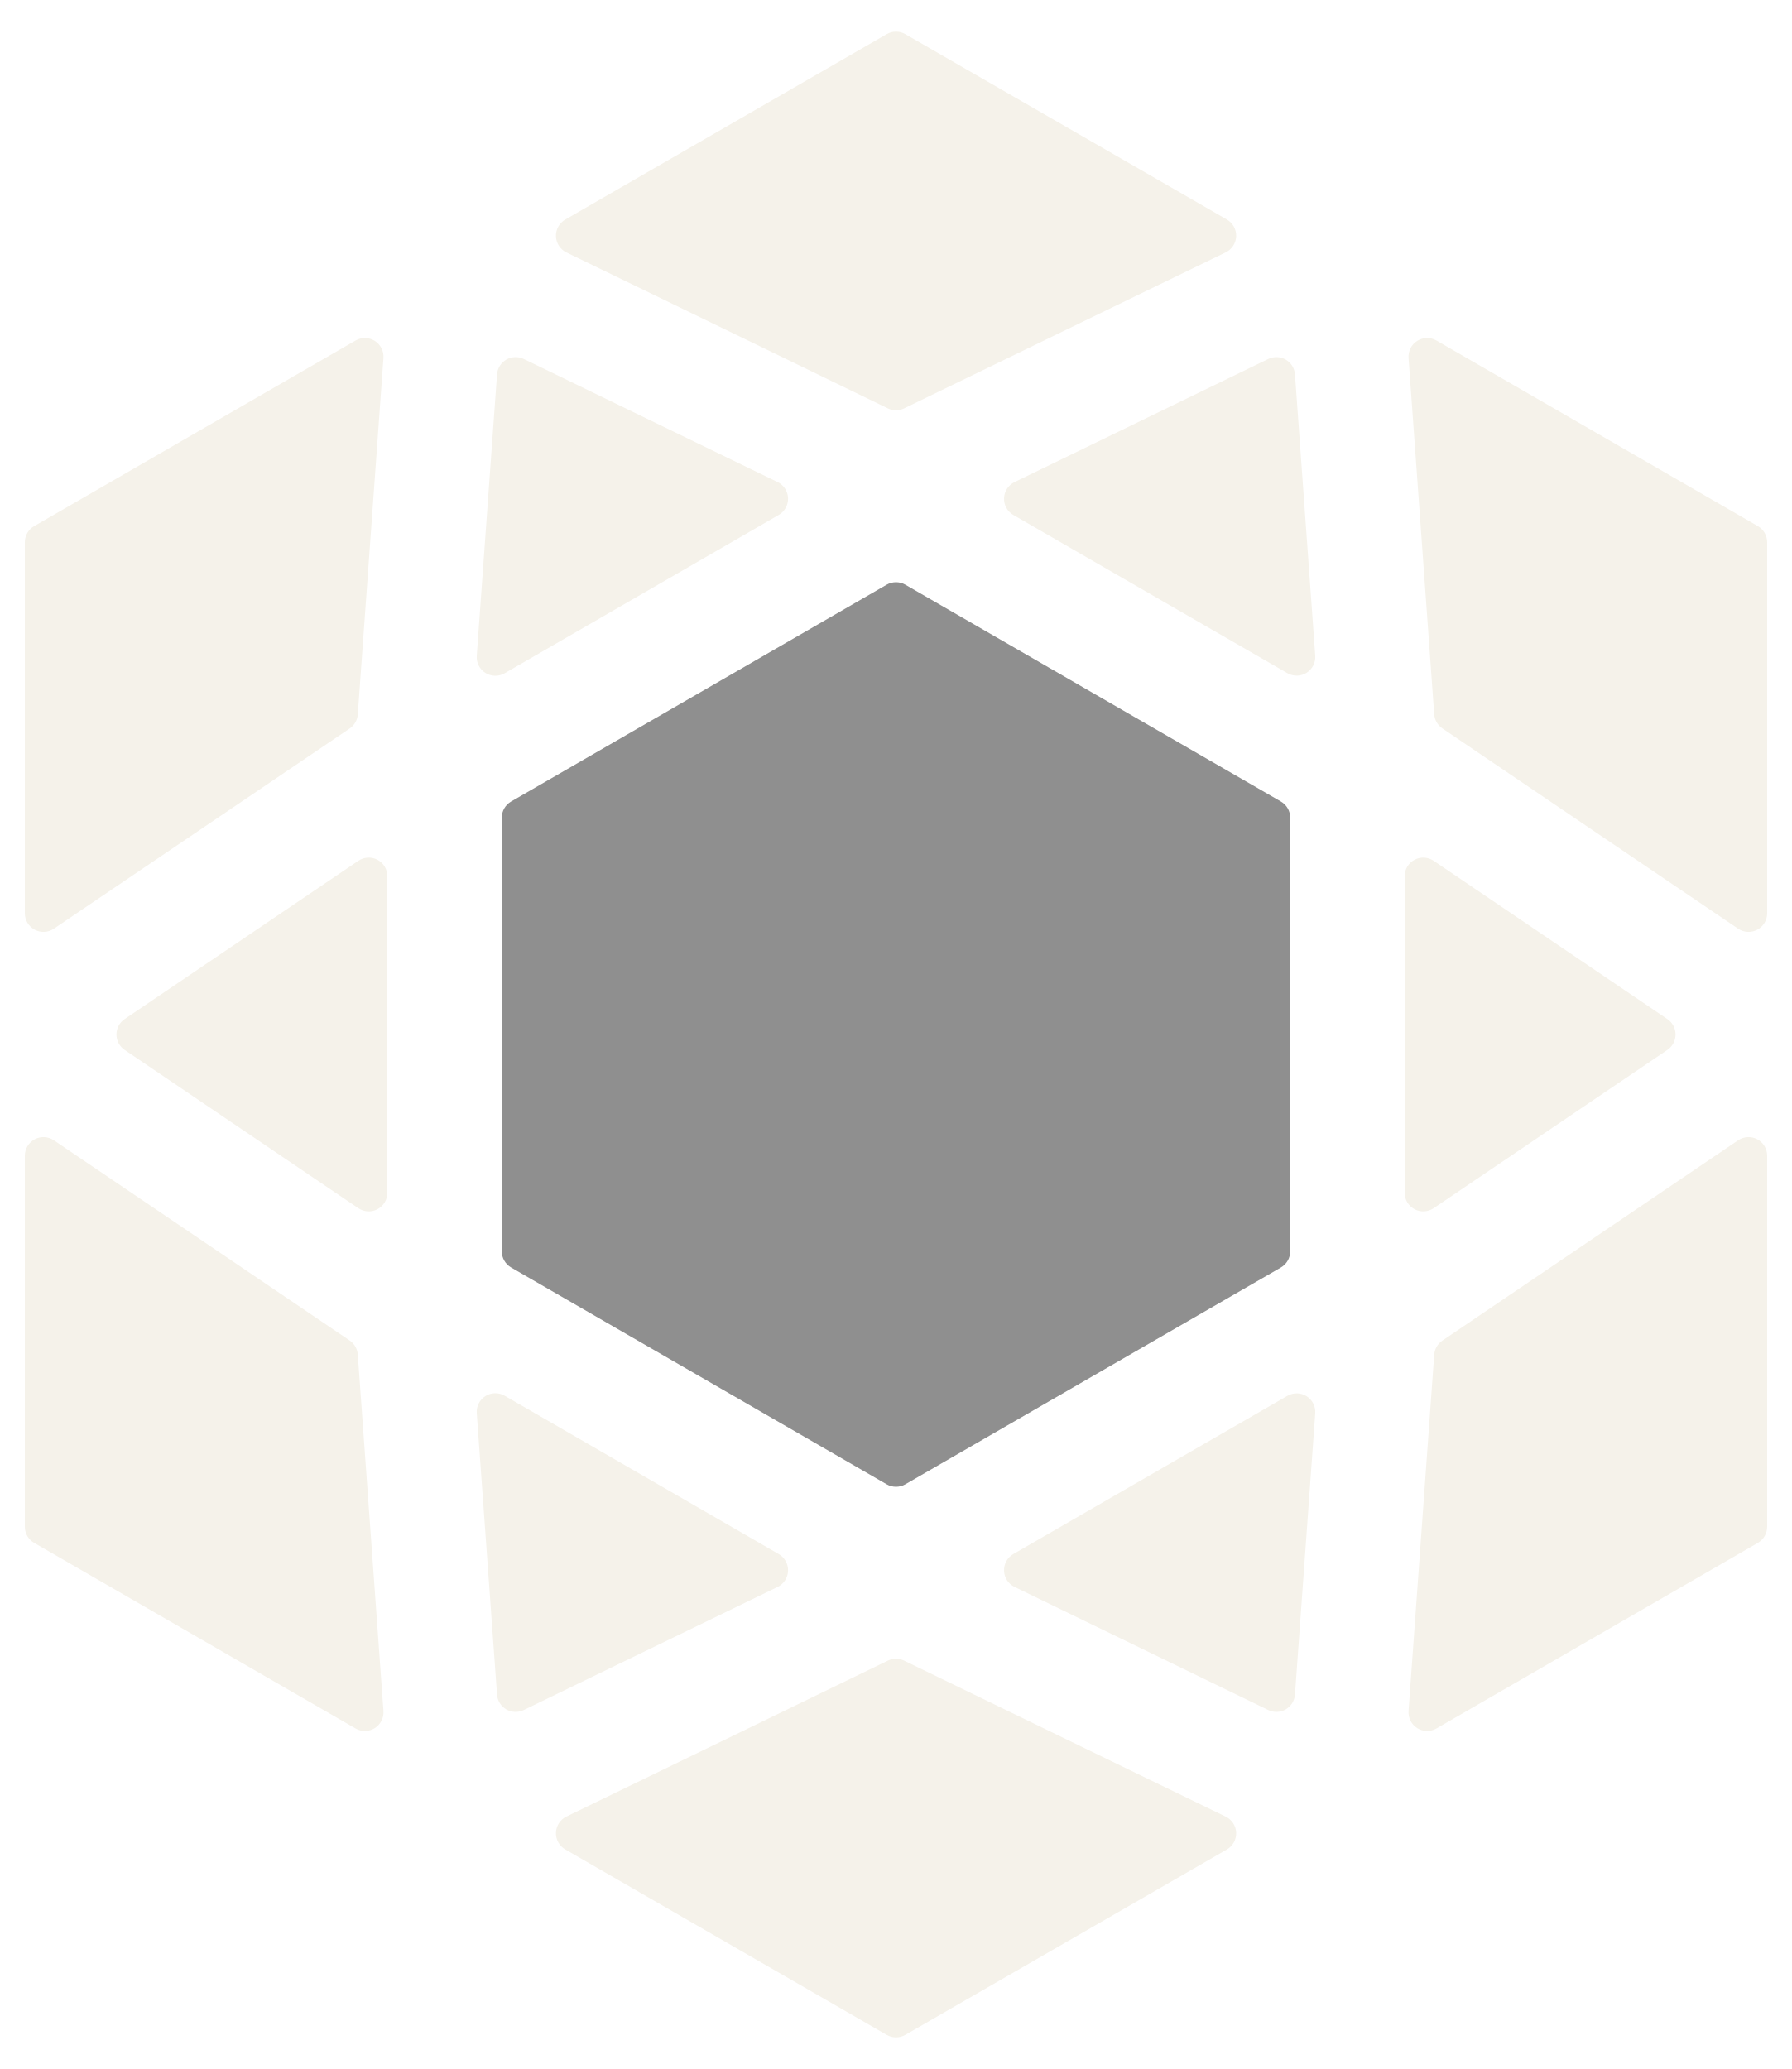
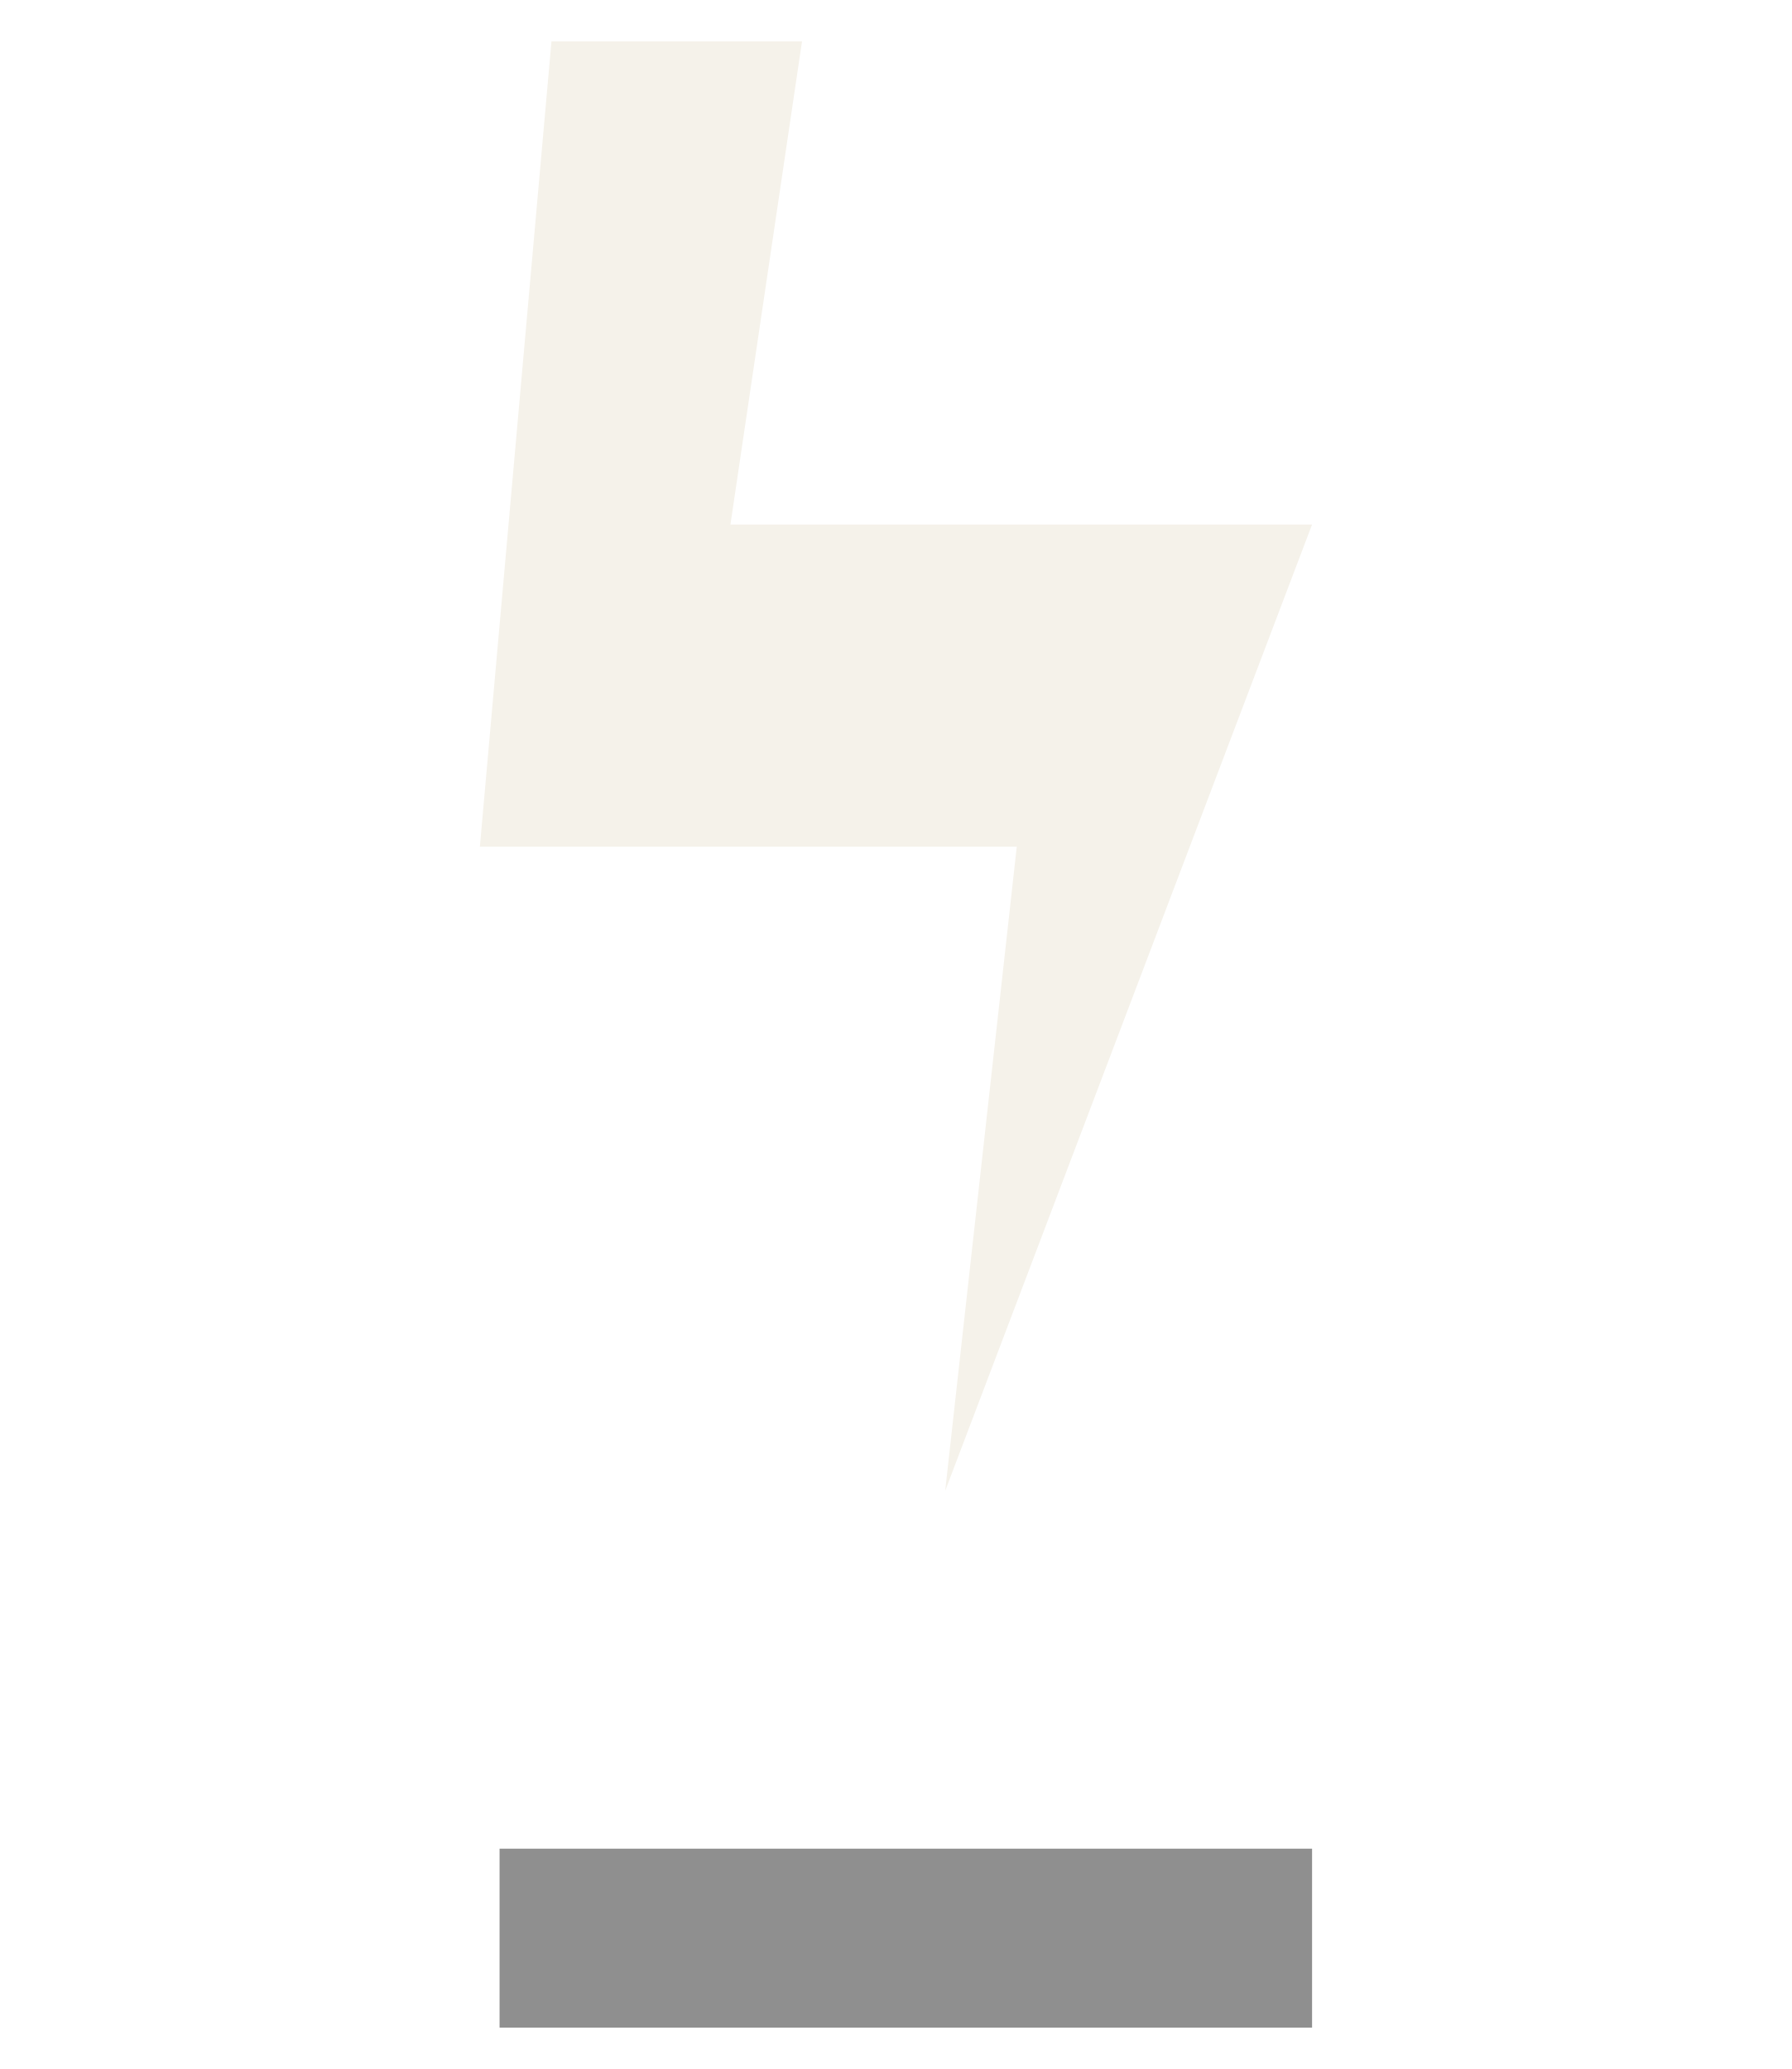
<svg xmlns="http://www.w3.org/2000/svg" width="86.6" height="100" viewBox="0 0 86.6 100">
-   <path fill-rule="evenodd" d="M48.97 24.89A0.9 0.9 0 0 1 49.03 23.3L61.29 17.35A0.9 0.9 0 0 1 62.58 18.09L63.56 31.69A0.9 0.9 0 0 1 62.22 32.54Z" style="fill:#f5f2ea" />
-   <path fill-rule="evenodd" d="M67.88 42.35A0.9 0.9 0 0 1 69.29 41.61L80.57 49.25A0.9 0.9 0 0 1 80.57 50.75L69.29 58.39A0.9 0.9 0 0 1 67.88 57.65Z" style="fill:#f5f2ea" />
-   <path fill-rule="evenodd" d="M62.22 67.46A0.9 0.9 0 0 1 63.56 68.31L62.58 81.91A0.9 0.9 0 0 1 61.29 82.65L49.03 76.7A0.9 0.9 0 0 1 48.97 75.11Z" style="fill:#f5f2ea" />
-   <path fill-rule="evenodd" d="M37.63 75.11A0.9 0.9 0 0 1 37.58 76.7L25.31 82.65A0.9 0.9 0 0 1 24.02 81.91L23.04 68.31A0.9 0.9 0 0 1 24.39 67.46Z" style="fill:#f5f2ea" />
-   <path fill-rule="evenodd" d="M18.72 57.65A0.9 0.9 0 0 1 17.31 58.39L6.03 50.75A0.9 0.9 0 0 1 6.03 49.25L17.31 41.61A0.9 0.9 0 0 1 18.72 42.35Z" style="fill:#f5f2ea" />
-   <path fill-rule="evenodd" d="M24.39 32.54A0.9 0.9 0 0 1 23.04 31.69L24.02 18.09A0.9 0.9 0 0 1 25.31 17.35L37.58 23.3A0.9 0.9 0 0 1 37.63 24.89Z" style="fill:#f5f2ea" />
-   <path fill-rule="evenodd" d="M42.91 19.74A0.9 0.9 0 0 0 43.69 19.74L59.23 12.2A0.9 0.9 0 0 0 59.29 10.61L43.75 1.65A0.9 0.9 0 0 0 42.85 1.65L27.32 10.61A0.9 0.9 0 0 0 27.37 12.2Z" style="fill:#f5f2ea" />
-   <path fill-rule="evenodd" d="M69.31 34.53A0.9 0.9 0 0 0 69.71 35.21L84 44.89A0.9 0.9 0 0 0 85.4 44.15L85.4 26.21A0.9 0.9 0 0 0 84.95 25.43L69.42 16.46A0.9 0.9 0 0 0 68.07 17.31Z" style="fill:#f5f2ea" />
-   <path fill-rule="evenodd" d="M69.71 64.79A0.9 0.9 0 0 0 69.31 65.47L68.07 82.69A0.9 0.9 0 0 0 69.42 83.54L84.95 74.57A0.9 0.9 0 0 0 85.4 73.79L85.4 55.85A0.9 0.9 0 0 0 84 55.11Z" style="fill:#f5f2ea" />
-   <path fill-rule="evenodd" d="M43.69 80.26A0.9 0.9 0 0 0 42.91 80.26L27.37 87.8A0.9 0.9 0 0 0 27.32 89.39L42.85 98.35A0.9 0.9 0 0 0 43.75 98.35L59.29 89.39A0.9 0.9 0 0 0 59.23 87.8Z" style="fill:#f5f2ea" />
-   <path fill-rule="evenodd" d="M17.29 65.47A0.9 0.9 0 0 0 16.9 64.79L2.6 55.11A0.9 0.9 0 0 0 1.2 55.85L1.2 73.79A0.9 0.9 0 0 0 1.65 74.57L17.18 83.54A0.9 0.9 0 0 0 18.53 82.69Z" style="fill:#f5f2ea" />
-   <path fill-rule="evenodd" d="M16.9 35.21A0.9 0.9 0 0 0 17.29 34.53L18.53 17.31A0.9 0.9 0 0 0 17.18 16.46L1.65 25.43A0.9 0.9 0 0 0 1.2 26.21L1.2 44.15A0.9 0.9 0 0 0 2.6 44.89Z" style="fill:#f5f2ea" />
-   <path fill-rule="evenodd" d="M42.85 28.26A0.9 0.9 0 0 1 43.75 28.26L61.9 38.74A0.9 0.9 0 0 1 62.35 39.52L62.35 60.48A0.9 0.9 0 0 1 61.9 61.26L43.75 71.74A0.9 0.9 0 0 1 42.85 71.74L24.7 61.26A0.9 0.9 0 0 1 24.25 60.48L24.25 39.52A0.9 0.9 0 0 1 24.7 38.74Z" style="fill:#8f8f8f" />
+   <g transform="translate(-132.484 -2.324) scale(0.86486)">
+     <path d="M184 5L198 5L194 32L226.5 32L206 86L210 50L180 50Z" fill="#f5f2ea" />
+     <rect x="181.1" y="106" width="45.4" height="10" fill="#8f8f8f" />
+   </g>
</svg>
